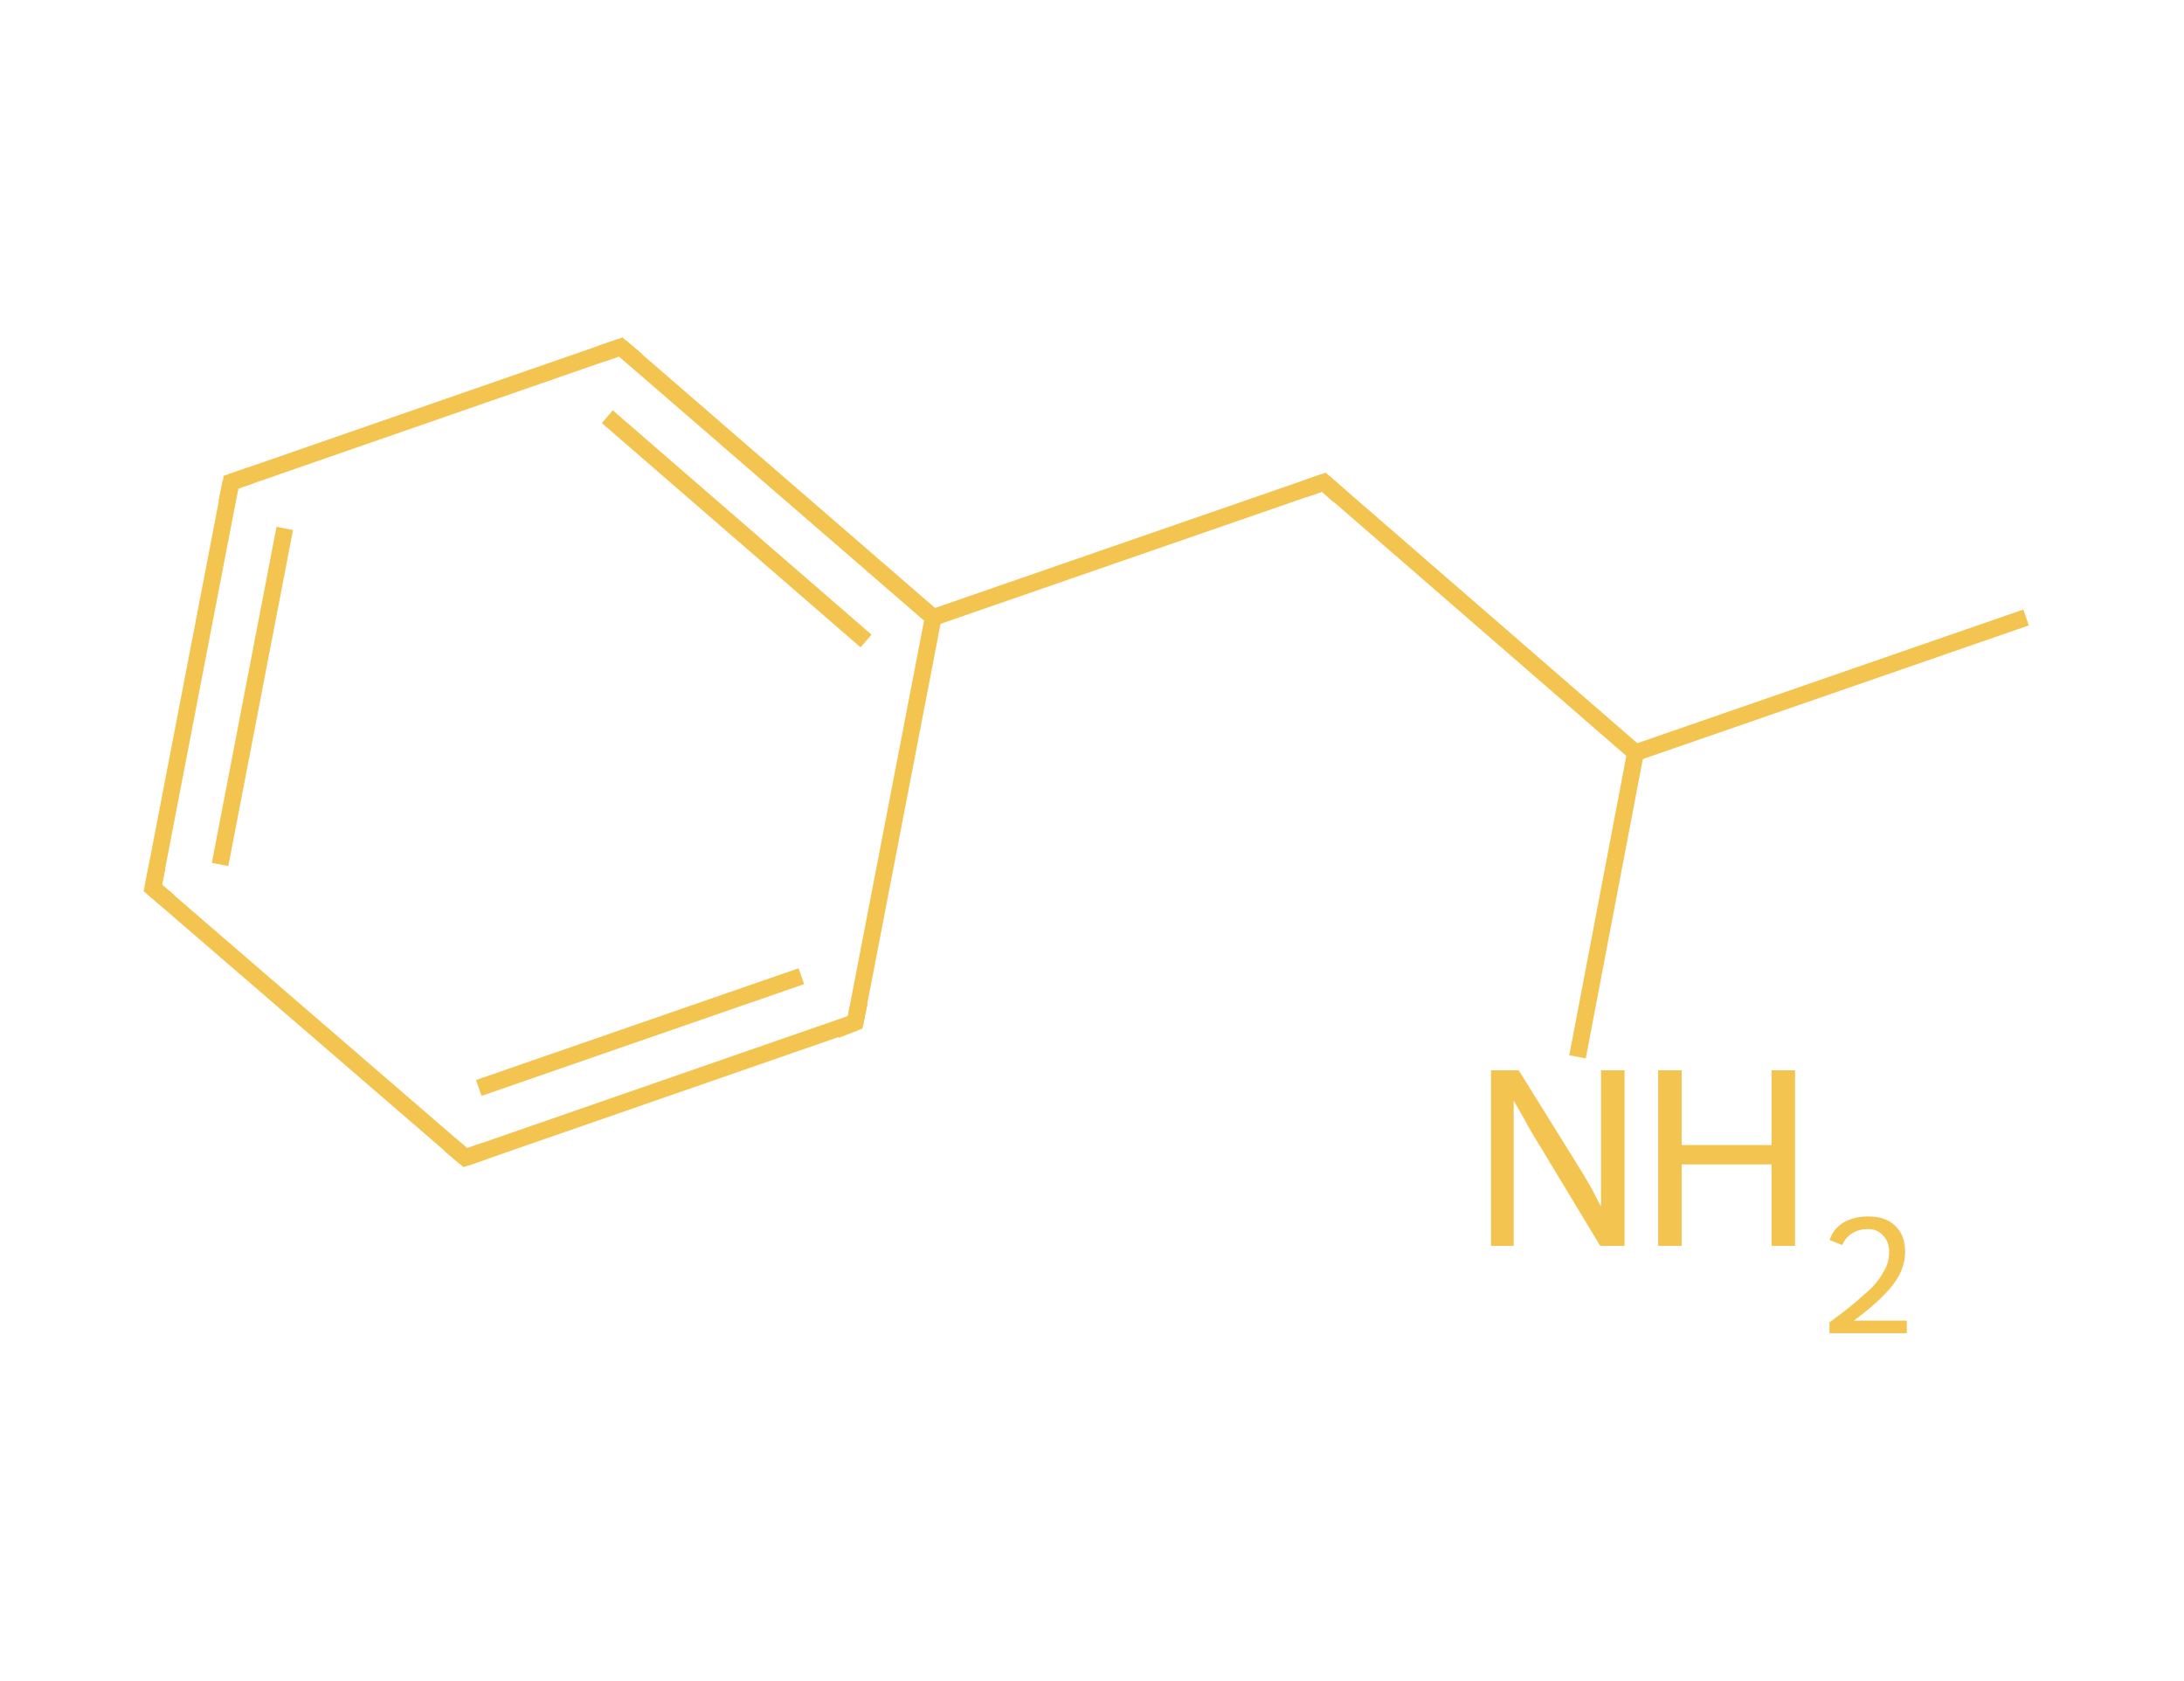
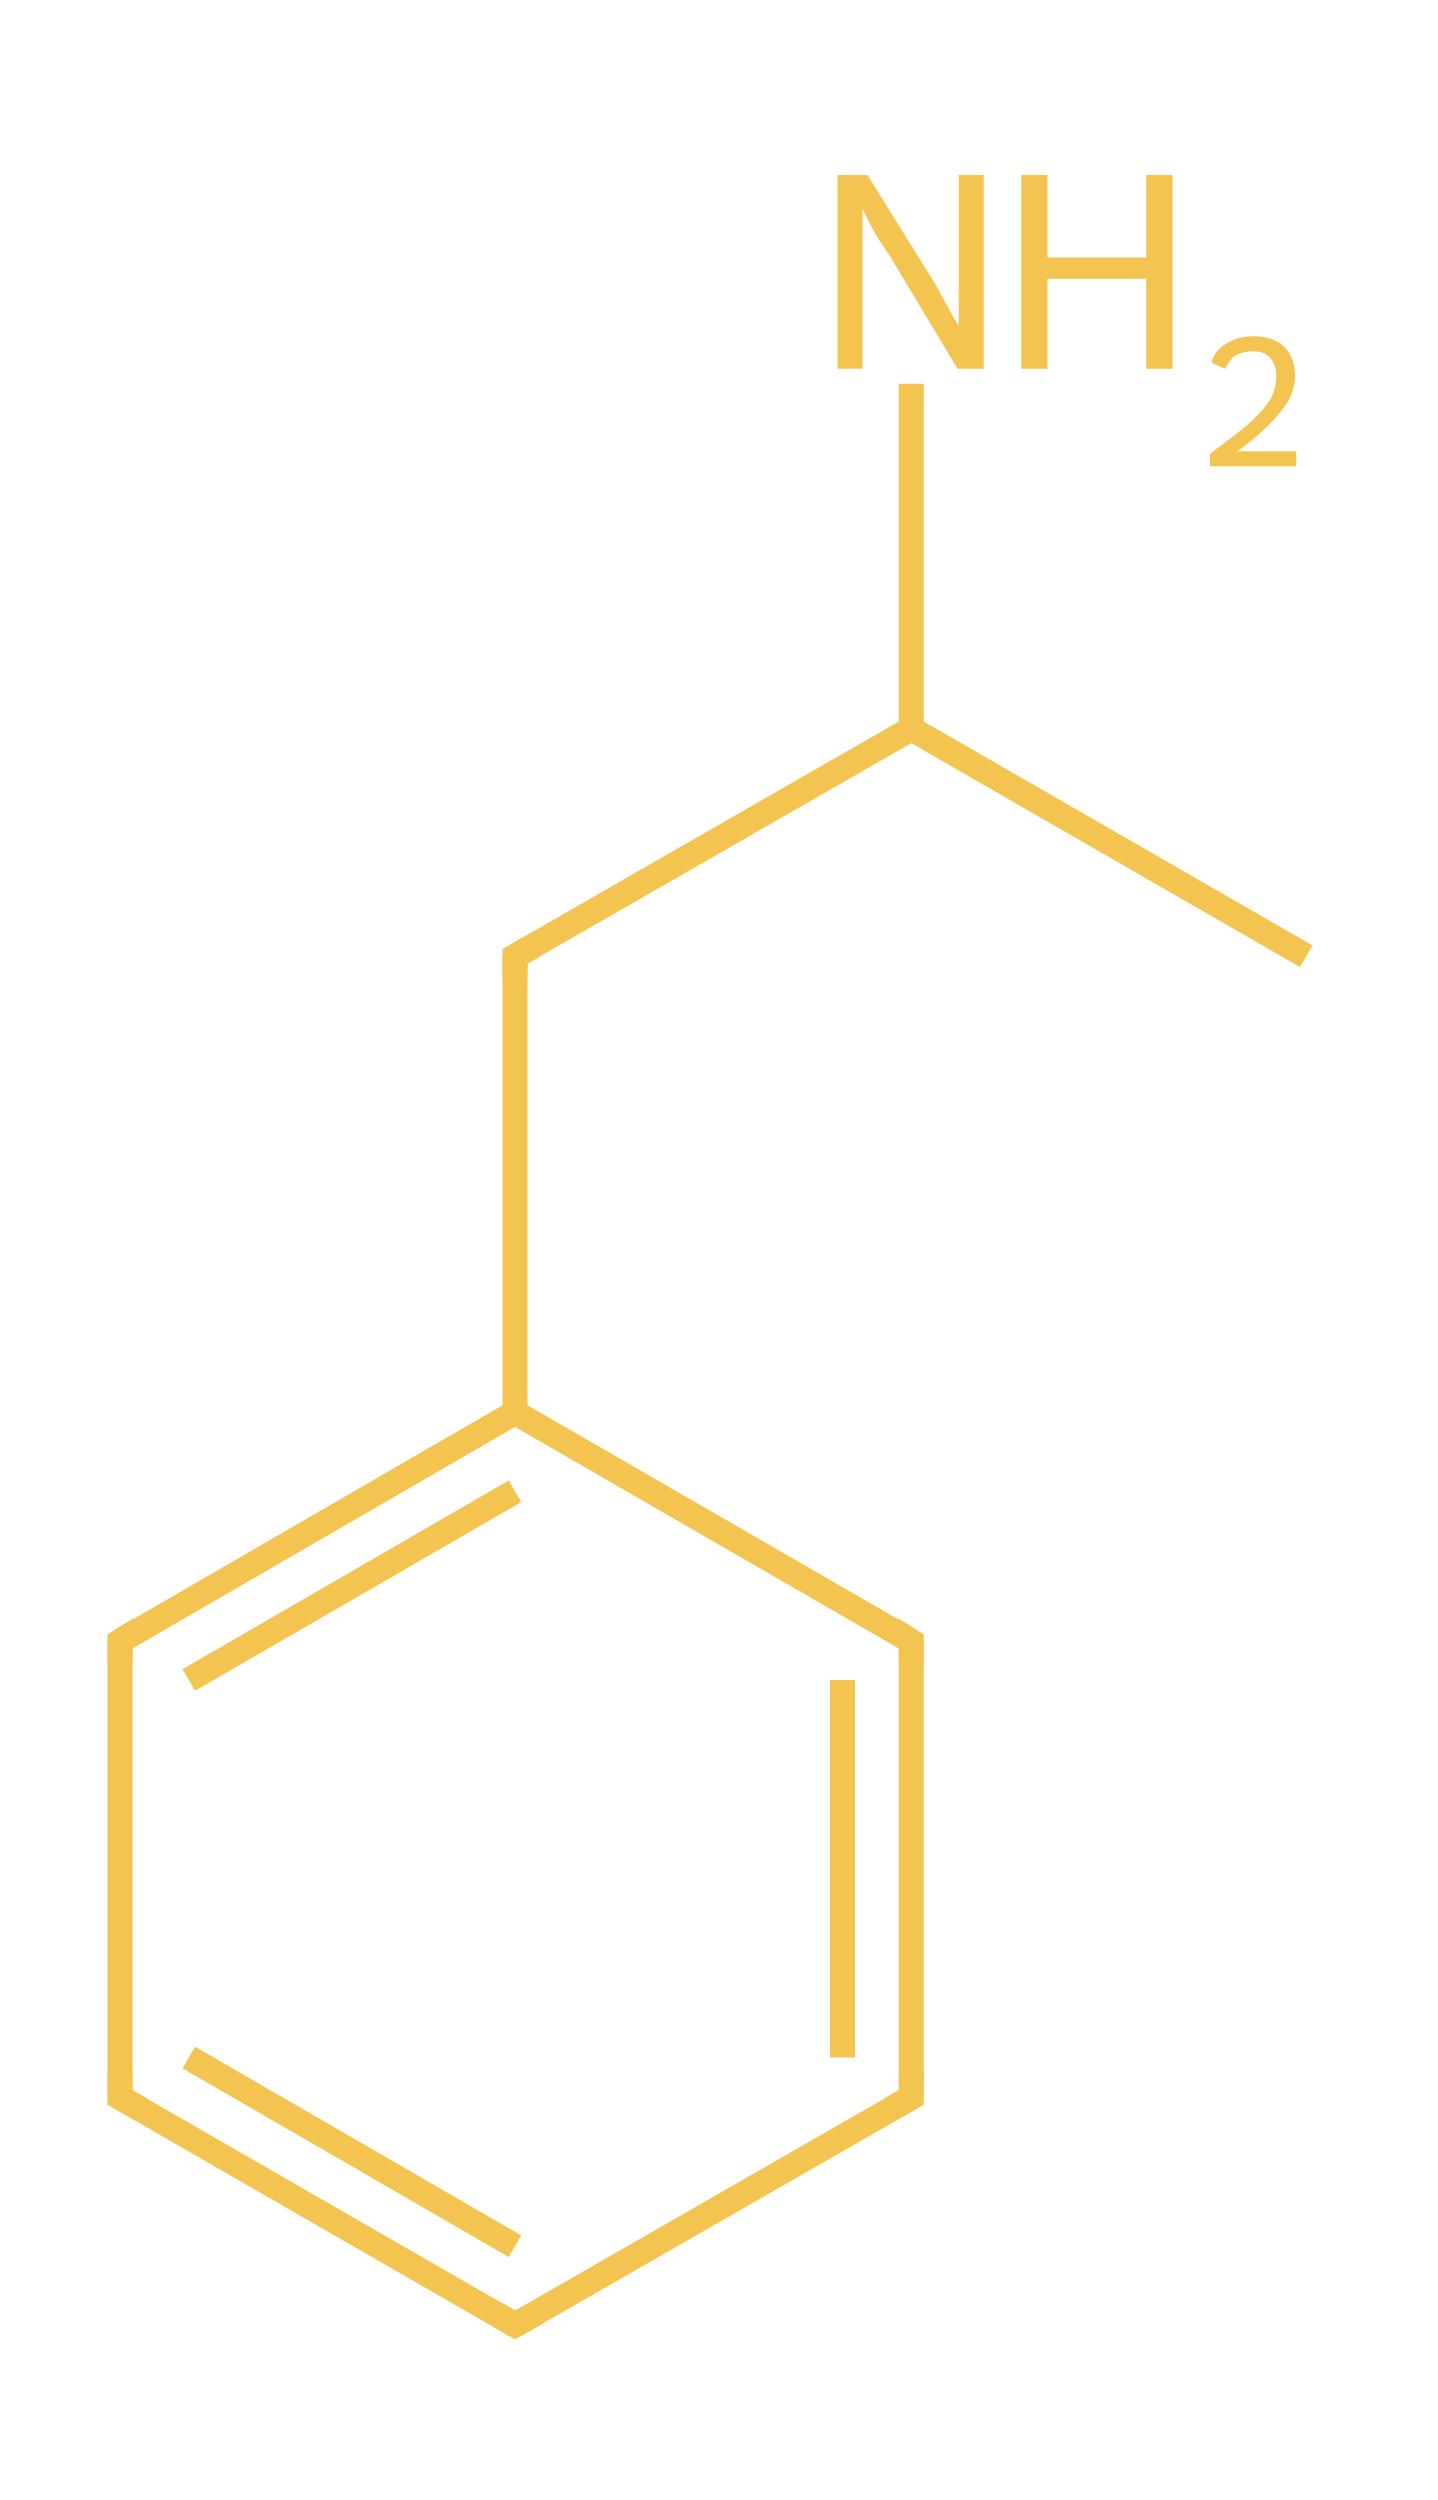
- <svg xmlns="http://www.w3.org/2000/svg" viewBox="0 0 260 200">
-   <path class="bond-0 atom-0 atom-1" d="M 241.2,73.5 L 194.7,89.6" style="fill:none;fill-rule:evenodd;stroke:#F4C451;stroke-width:2.0px;stroke-linecap:butt;stroke-linejoin:miter;stroke-opacity:1" />
-   <path class="bond-1 atom-1 atom-2" d="M 194.7,89.6 L 157.6,57.4" style="fill:none;fill-rule:evenodd;stroke:#F4C451;stroke-width:2.0px;stroke-linecap:butt;stroke-linejoin:miter;stroke-opacity:1" />
-   <path class="bond-2 atom-2 atom-3" d="M 157.6,57.4 L 111.1,73.5" style="fill:none;fill-rule:evenodd;stroke:#F4C451;stroke-width:2.0px;stroke-linecap:butt;stroke-linejoin:miter;stroke-opacity:1" />
-   <path class="bond-3 atom-3 atom-4" d="M 111.1,73.5 L 73.9,41.3" style="fill:none;fill-rule:evenodd;stroke:#F4C451;stroke-width:2.0px;stroke-linecap:butt;stroke-linejoin:miter;stroke-opacity:1" />
-   <path class="bond-3 atom-3 atom-4" d="M 103.1,76.3 L 72.3,49.6" style="fill:none;fill-rule:evenodd;stroke:#F4C451;stroke-width:2.0px;stroke-linecap:butt;stroke-linejoin:miter;stroke-opacity:1" />
-   <path class="bond-4 atom-4 atom-5" d="M 73.9,41.3 L 27.5,57.4" style="fill:none;fill-rule:evenodd;stroke:#F4C451;stroke-width:2.0px;stroke-linecap:butt;stroke-linejoin:miter;stroke-opacity:1" />
-   <path class="bond-5 atom-5 atom-6" d="M 27.5,57.4 L 18.2,105.7" style="fill:none;fill-rule:evenodd;stroke:#F4C451;stroke-width:2.0px;stroke-linecap:butt;stroke-linejoin:miter;stroke-opacity:1" />
-   <path class="bond-5 atom-5 atom-6" d="M 33.9,62.9 L 26.2,102.9" style="fill:none;fill-rule:evenodd;stroke:#F4C451;stroke-width:2.0px;stroke-linecap:butt;stroke-linejoin:miter;stroke-opacity:1" />
-   <path class="bond-6 atom-6 atom-7" d="M 18.2,105.7 L 55.4,137.8" style="fill:none;fill-rule:evenodd;stroke:#F4C451;stroke-width:2.0px;stroke-linecap:butt;stroke-linejoin:miter;stroke-opacity:1" />
-   <path class="bond-7 atom-7 atom-8" d="M 55.4,137.8 L 101.8,121.7" style="fill:none;fill-rule:evenodd;stroke:#F4C451;stroke-width:2.0px;stroke-linecap:butt;stroke-linejoin:miter;stroke-opacity:1" />
-   <path class="bond-7 atom-7 atom-8" d="M 57.0,129.5 L 95.4,116.2" style="fill:none;fill-rule:evenodd;stroke:#F4C451;stroke-width:2.0px;stroke-linecap:butt;stroke-linejoin:miter;stroke-opacity:1" />
-   <path class="bond-8 atom-1 atom-9" d="M 194.7,89.6 L 187.8,125.8" style="fill:none;fill-rule:evenodd;stroke:#F4C451;stroke-width:2.0px;stroke-linecap:butt;stroke-linejoin:miter;stroke-opacity:1" />
-   <path class="bond-9 atom-8 atom-3" d="M 101.8,121.7 L 111.1,73.5" style="fill:none;fill-rule:evenodd;stroke:#F4C451;stroke-width:2.0px;stroke-linecap:butt;stroke-linejoin:miter;stroke-opacity:1" />
-   <path d="M 159.4,59.0 L 157.6,57.4 L 155.3,58.2" style="fill:none;stroke:#F4C451;stroke-width:2.0px;stroke-linecap:butt;stroke-linejoin:miter;stroke-miterlimit:10;stroke-opacity:1;" />
-   <path d="M 75.8,42.9 L 73.9,41.3 L 71.6,42.1" style="fill:none;stroke:#F4C451;stroke-width:2.0px;stroke-linecap:butt;stroke-linejoin:miter;stroke-miterlimit:10;stroke-opacity:1;" />
-   <path d="M 29.8,56.6 L 27.5,57.4 L 27.0,59.8" style="fill:none;stroke:#F4C451;stroke-width:2.0px;stroke-linecap:butt;stroke-linejoin:miter;stroke-miterlimit:10;stroke-opacity:1;" />
-   <path d="M 18.7,103.2 L 18.2,105.7 L 20.1,107.3" style="fill:none;stroke:#F4C451;stroke-width:2.0px;stroke-linecap:butt;stroke-linejoin:miter;stroke-miterlimit:10;stroke-opacity:1;" />
-   <path d="M 53.5,136.2 L 55.4,137.8 L 57.7,137.0" style="fill:none;stroke:#F4C451;stroke-width:2.0px;stroke-linecap:butt;stroke-linejoin:miter;stroke-miterlimit:10;stroke-opacity:1;" />
-   <path d="M 99.5,122.6 L 101.8,121.7 L 102.3,119.3" style="fill:none;stroke:#F4C451;stroke-width:2.0px;stroke-linecap:butt;stroke-linejoin:miter;stroke-miterlimit:10;stroke-opacity:1;" />
-   <path class="atom-9" d="M 180.8 127.4 L 187.7 138.5 Q 188.4 139.6, 189.5 141.5 Q 190.5 143.5, 190.6 143.6 L 190.6 127.4 L 193.4 127.4 L 193.4 148.3 L 190.5 148.3 L 183.2 136.2 Q 182.3 134.8, 181.4 133.1 Q 180.5 131.5, 180.2 131.0 L 180.2 148.3 L 177.5 148.3 L 177.5 127.4 L 180.8 127.4 " fill="#F4C451" />
-   <path class="atom-9" d="M 197.4 127.4 L 200.2 127.4 L 200.2 136.3 L 210.9 136.3 L 210.9 127.4 L 213.7 127.4 L 213.7 148.3 L 210.9 148.3 L 210.9 138.6 L 200.2 138.6 L 200.2 148.3 L 197.4 148.3 L 197.4 127.4 " fill="#F4C451" />
-   <path class="atom-9" d="M 217.8 147.6 Q 218.3 146.2, 219.5 145.5 Q 220.7 144.8, 222.4 144.8 Q 224.5 144.8, 225.6 145.9 Q 226.8 147.0, 226.8 149.0 Q 226.8 151.1, 225.3 153.0 Q 223.8 154.9, 220.7 157.2 L 227.0 157.2 L 227.0 158.7 L 217.8 158.7 L 217.8 157.4 Q 220.3 155.6, 221.8 154.2 Q 223.4 152.9, 224.1 151.6 Q 224.9 150.4, 224.9 149.1 Q 224.9 147.8, 224.2 147.1 Q 223.5 146.3, 222.4 146.3 Q 221.3 146.3, 220.5 146.8 Q 219.8 147.2, 219.3 148.2 L 217.8 147.6 " fill="#F4C451" />
+ <svg xmlns="http://www.w3.org/2000/svg" viewBox="0 0 115 200">
+   <path class="bond-0 atom-0 atom-1" d="M 72.9,30.7 L 72.9,58.3" style="fill:none;fill-rule:evenodd;stroke:#F4C451;stroke-width:2.0px;stroke-linecap:butt;stroke-linejoin:miter;stroke-opacity:1" />
+   <path class="bond-1 atom-1 atom-2" d="M 72.9,58.3 L 41.2,76.5" style="fill:none;fill-rule:evenodd;stroke:#F4C451;stroke-width:2.0px;stroke-linecap:butt;stroke-linejoin:miter;stroke-opacity:1" />
+   <path class="bond-2 atom-1 atom-4" d="M 72.9,58.3 L 104.5,76.5" style="fill:none;fill-rule:evenodd;stroke:#F4C451;stroke-width:2.0px;stroke-linecap:butt;stroke-linejoin:miter;stroke-opacity:1" />
+   <path class="bond-3 atom-2 atom-3" d="M 41.2,76.5 L 41.2,113.0" style="fill:none;fill-rule:evenodd;stroke:#F4C451;stroke-width:2.0px;stroke-linecap:butt;stroke-linejoin:miter;stroke-opacity:1" />
+   <path class="bond-4 atom-3 atom-5" d="M 41.2,113.0 L 9.6,131.3" style="fill:none;fill-rule:evenodd;stroke:#F4C451;stroke-width:2.0px;stroke-linecap:butt;stroke-linejoin:miter;stroke-opacity:1" />
+   <path class="bond-4 atom-3 atom-5" d="M 41.2,119.3 L 15.1,134.4" style="fill:none;fill-rule:evenodd;stroke:#F4C451;stroke-width:2.0px;stroke-linecap:butt;stroke-linejoin:miter;stroke-opacity:1" />
+   <path class="bond-5 atom-3 atom-6" d="M 41.2,113.0 L 72.9,131.3" style="fill:none;fill-rule:evenodd;stroke:#F4C451;stroke-width:2.0px;stroke-linecap:butt;stroke-linejoin:miter;stroke-opacity:1" />
+   <path class="bond-6 atom-5 atom-7" d="M 9.6,131.3 L 9.6,167.8" style="fill:none;fill-rule:evenodd;stroke:#F4C451;stroke-width:2.0px;stroke-linecap:butt;stroke-linejoin:miter;stroke-opacity:1" />
+   <path class="bond-7 atom-6 atom-8" d="M 72.9,131.3 L 72.9,167.8" style="fill:none;fill-rule:evenodd;stroke:#F4C451;stroke-width:2.0px;stroke-linecap:butt;stroke-linejoin:miter;stroke-opacity:1" />
+   <path class="bond-7 atom-6 atom-8" d="M 67.4,134.4 L 67.4,164.6" style="fill:none;fill-rule:evenodd;stroke:#F4C451;stroke-width:2.0px;stroke-linecap:butt;stroke-linejoin:miter;stroke-opacity:1" />
+   <path class="bond-8 atom-7 atom-9" d="M 9.6,167.8 L 41.2,186.0" style="fill:none;fill-rule:evenodd;stroke:#F4C451;stroke-width:2.0px;stroke-linecap:butt;stroke-linejoin:miter;stroke-opacity:1" />
+   <path class="bond-8 atom-7 atom-9" d="M 15.1,164.6 L 41.2,179.7" style="fill:none;fill-rule:evenodd;stroke:#F4C451;stroke-width:2.0px;stroke-linecap:butt;stroke-linejoin:miter;stroke-opacity:1" />
+   <path class="bond-9 atom-8 atom-9" d="M 72.9,167.8 L 41.2,186.0" style="fill:none;fill-rule:evenodd;stroke:#F4C451;stroke-width:2.0px;stroke-linecap:butt;stroke-linejoin:miter;stroke-opacity:1" />
+   <path d="M 42.8,75.6 L 41.2,76.5 L 41.2,78.3" style="fill:none;stroke:#F4C451;stroke-width:2.0px;stroke-linecap:butt;stroke-linejoin:miter;stroke-miterlimit:10;stroke-opacity:1;" />
+   <path d="M 11.2,130.3 L 9.6,131.3 L 9.6,133.1" style="fill:none;stroke:#F4C451;stroke-width:2.0px;stroke-linecap:butt;stroke-linejoin:miter;stroke-miterlimit:10;stroke-opacity:1;" />
+   <path d="M 71.3,130.3 L 72.9,131.3 L 72.9,133.1" style="fill:none;stroke:#F4C451;stroke-width:2.0px;stroke-linecap:butt;stroke-linejoin:miter;stroke-miterlimit:10;stroke-opacity:1;" />
+   <path d="M 9.6,165.9 L 9.6,167.8 L 11.2,168.7" style="fill:none;stroke:#F4C451;stroke-width:2.0px;stroke-linecap:butt;stroke-linejoin:miter;stroke-miterlimit:10;stroke-opacity:1;" />
+   <path d="M 72.9,165.9 L 72.9,167.8 L 71.3,168.7" style="fill:none;stroke:#F4C451;stroke-width:2.0px;stroke-linecap:butt;stroke-linejoin:miter;stroke-miterlimit:10;stroke-opacity:1;" />
+   <path d="M 39.7,185.1 L 41.2,186.0 L 42.8,185.1" style="fill:none;stroke:#F4C451;stroke-width:2.0px;stroke-linecap:butt;stroke-linejoin:miter;stroke-miterlimit:10;stroke-opacity:1;" />
+   <path class="atom-0" d="M 69.4 14.0 L 74.5 22.2 Q 75.0 23.0, 75.8 24.5 Q 76.6 26.0, 76.7 26.0 L 76.7 14.0 L 78.7 14.0 L 78.7 29.5 L 76.6 29.5 L 71.2 20.5 Q 70.5 19.5, 69.8 18.3 Q 69.2 17.1, 69.0 16.7 L 69.0 29.5 L 67.0 29.5 L 67.0 14.0 L 69.4 14.0 " fill="#F4C451" />
+   <path class="atom-0" d="M 81.7 14.0 L 83.8 14.0 L 83.8 20.6 L 91.7 20.6 L 91.7 14.0 L 93.8 14.0 L 93.8 29.5 L 91.7 29.5 L 91.7 22.3 L 83.8 22.3 L 83.8 29.5 L 81.7 29.5 L 81.7 14.0 " fill="#F4C451" />
+   <path class="atom-0" d="M 96.9 29.0 Q 97.2 28.0, 98.1 27.5 Q 99.0 26.9, 100.3 26.9 Q 101.8 26.9, 102.7 27.7 Q 103.6 28.6, 103.6 30.1 Q 103.6 31.6, 102.4 33.0 Q 101.3 34.4, 99.0 36.1 L 103.7 36.1 L 103.7 37.3 L 96.8 37.3 L 96.8 36.3 Q 98.7 34.9, 99.9 33.9 Q 101.0 32.9, 101.6 32.0 Q 102.1 31.1, 102.1 30.1 Q 102.1 29.2, 101.6 28.6 Q 101.1 28.1, 100.3 28.1 Q 99.5 28.1, 98.9 28.4 Q 98.4 28.7, 98.0 29.5 L 96.9 29.0 " fill="#F4C451" />
</svg>
